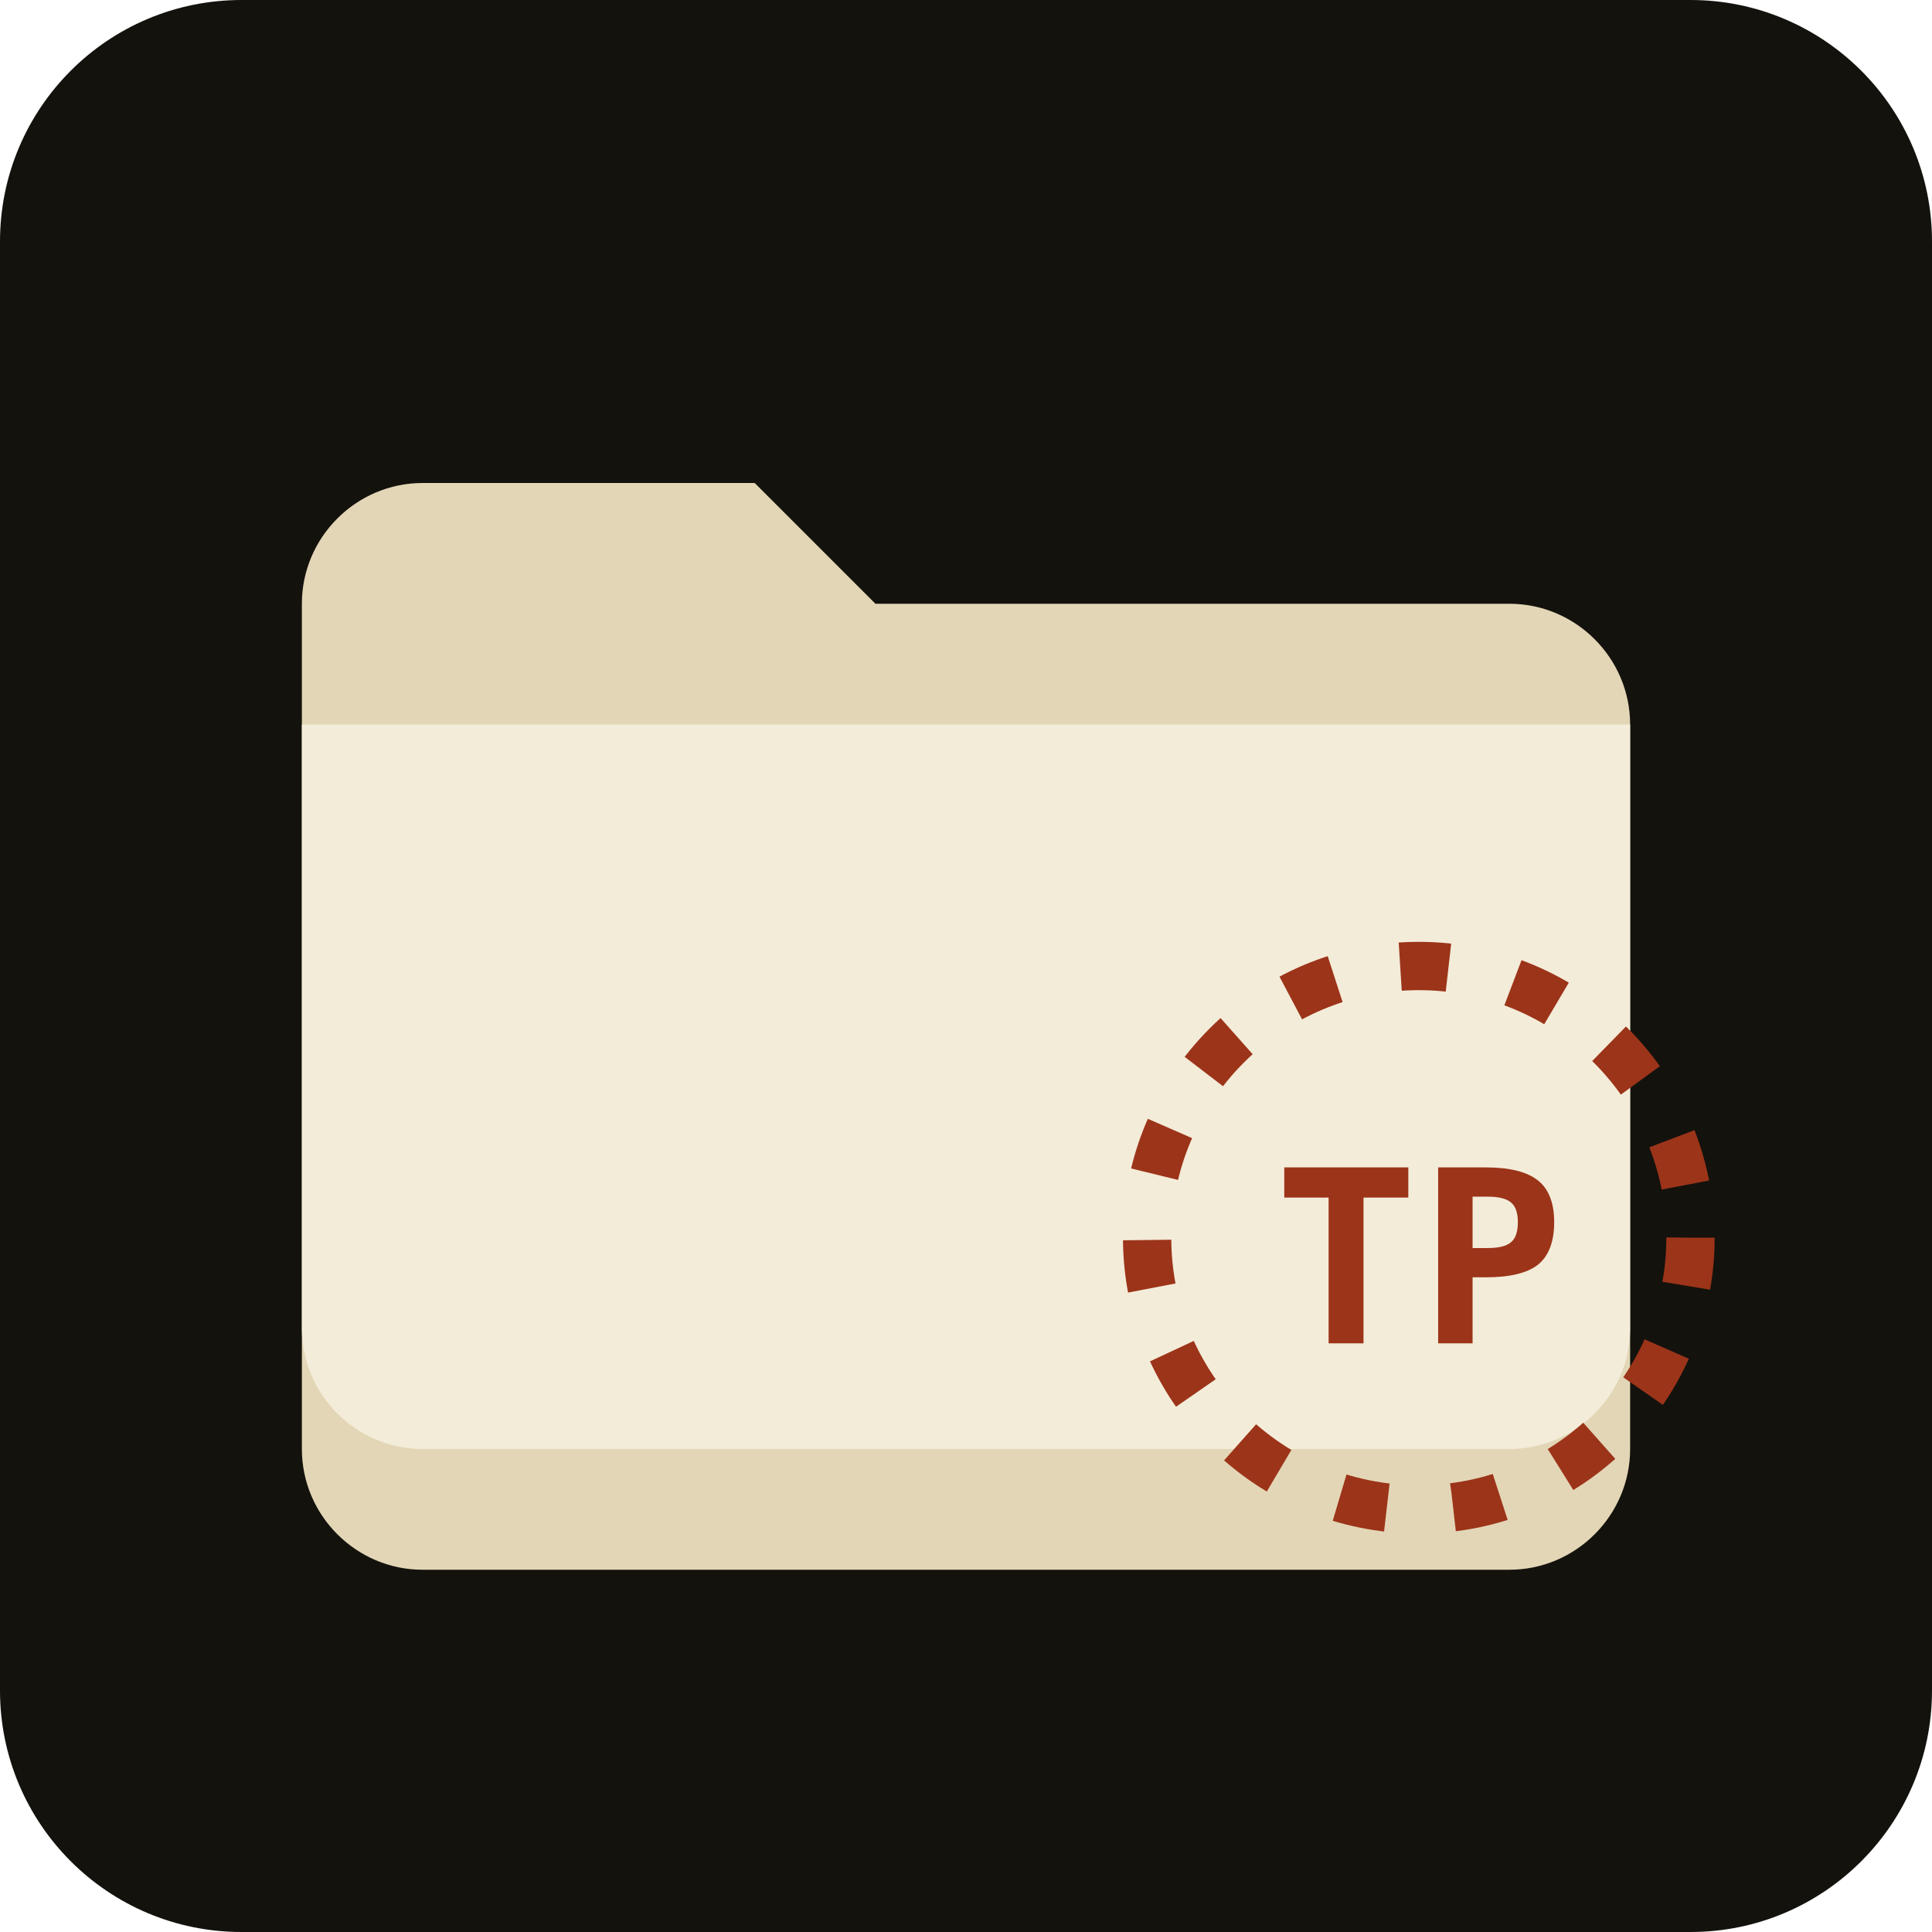
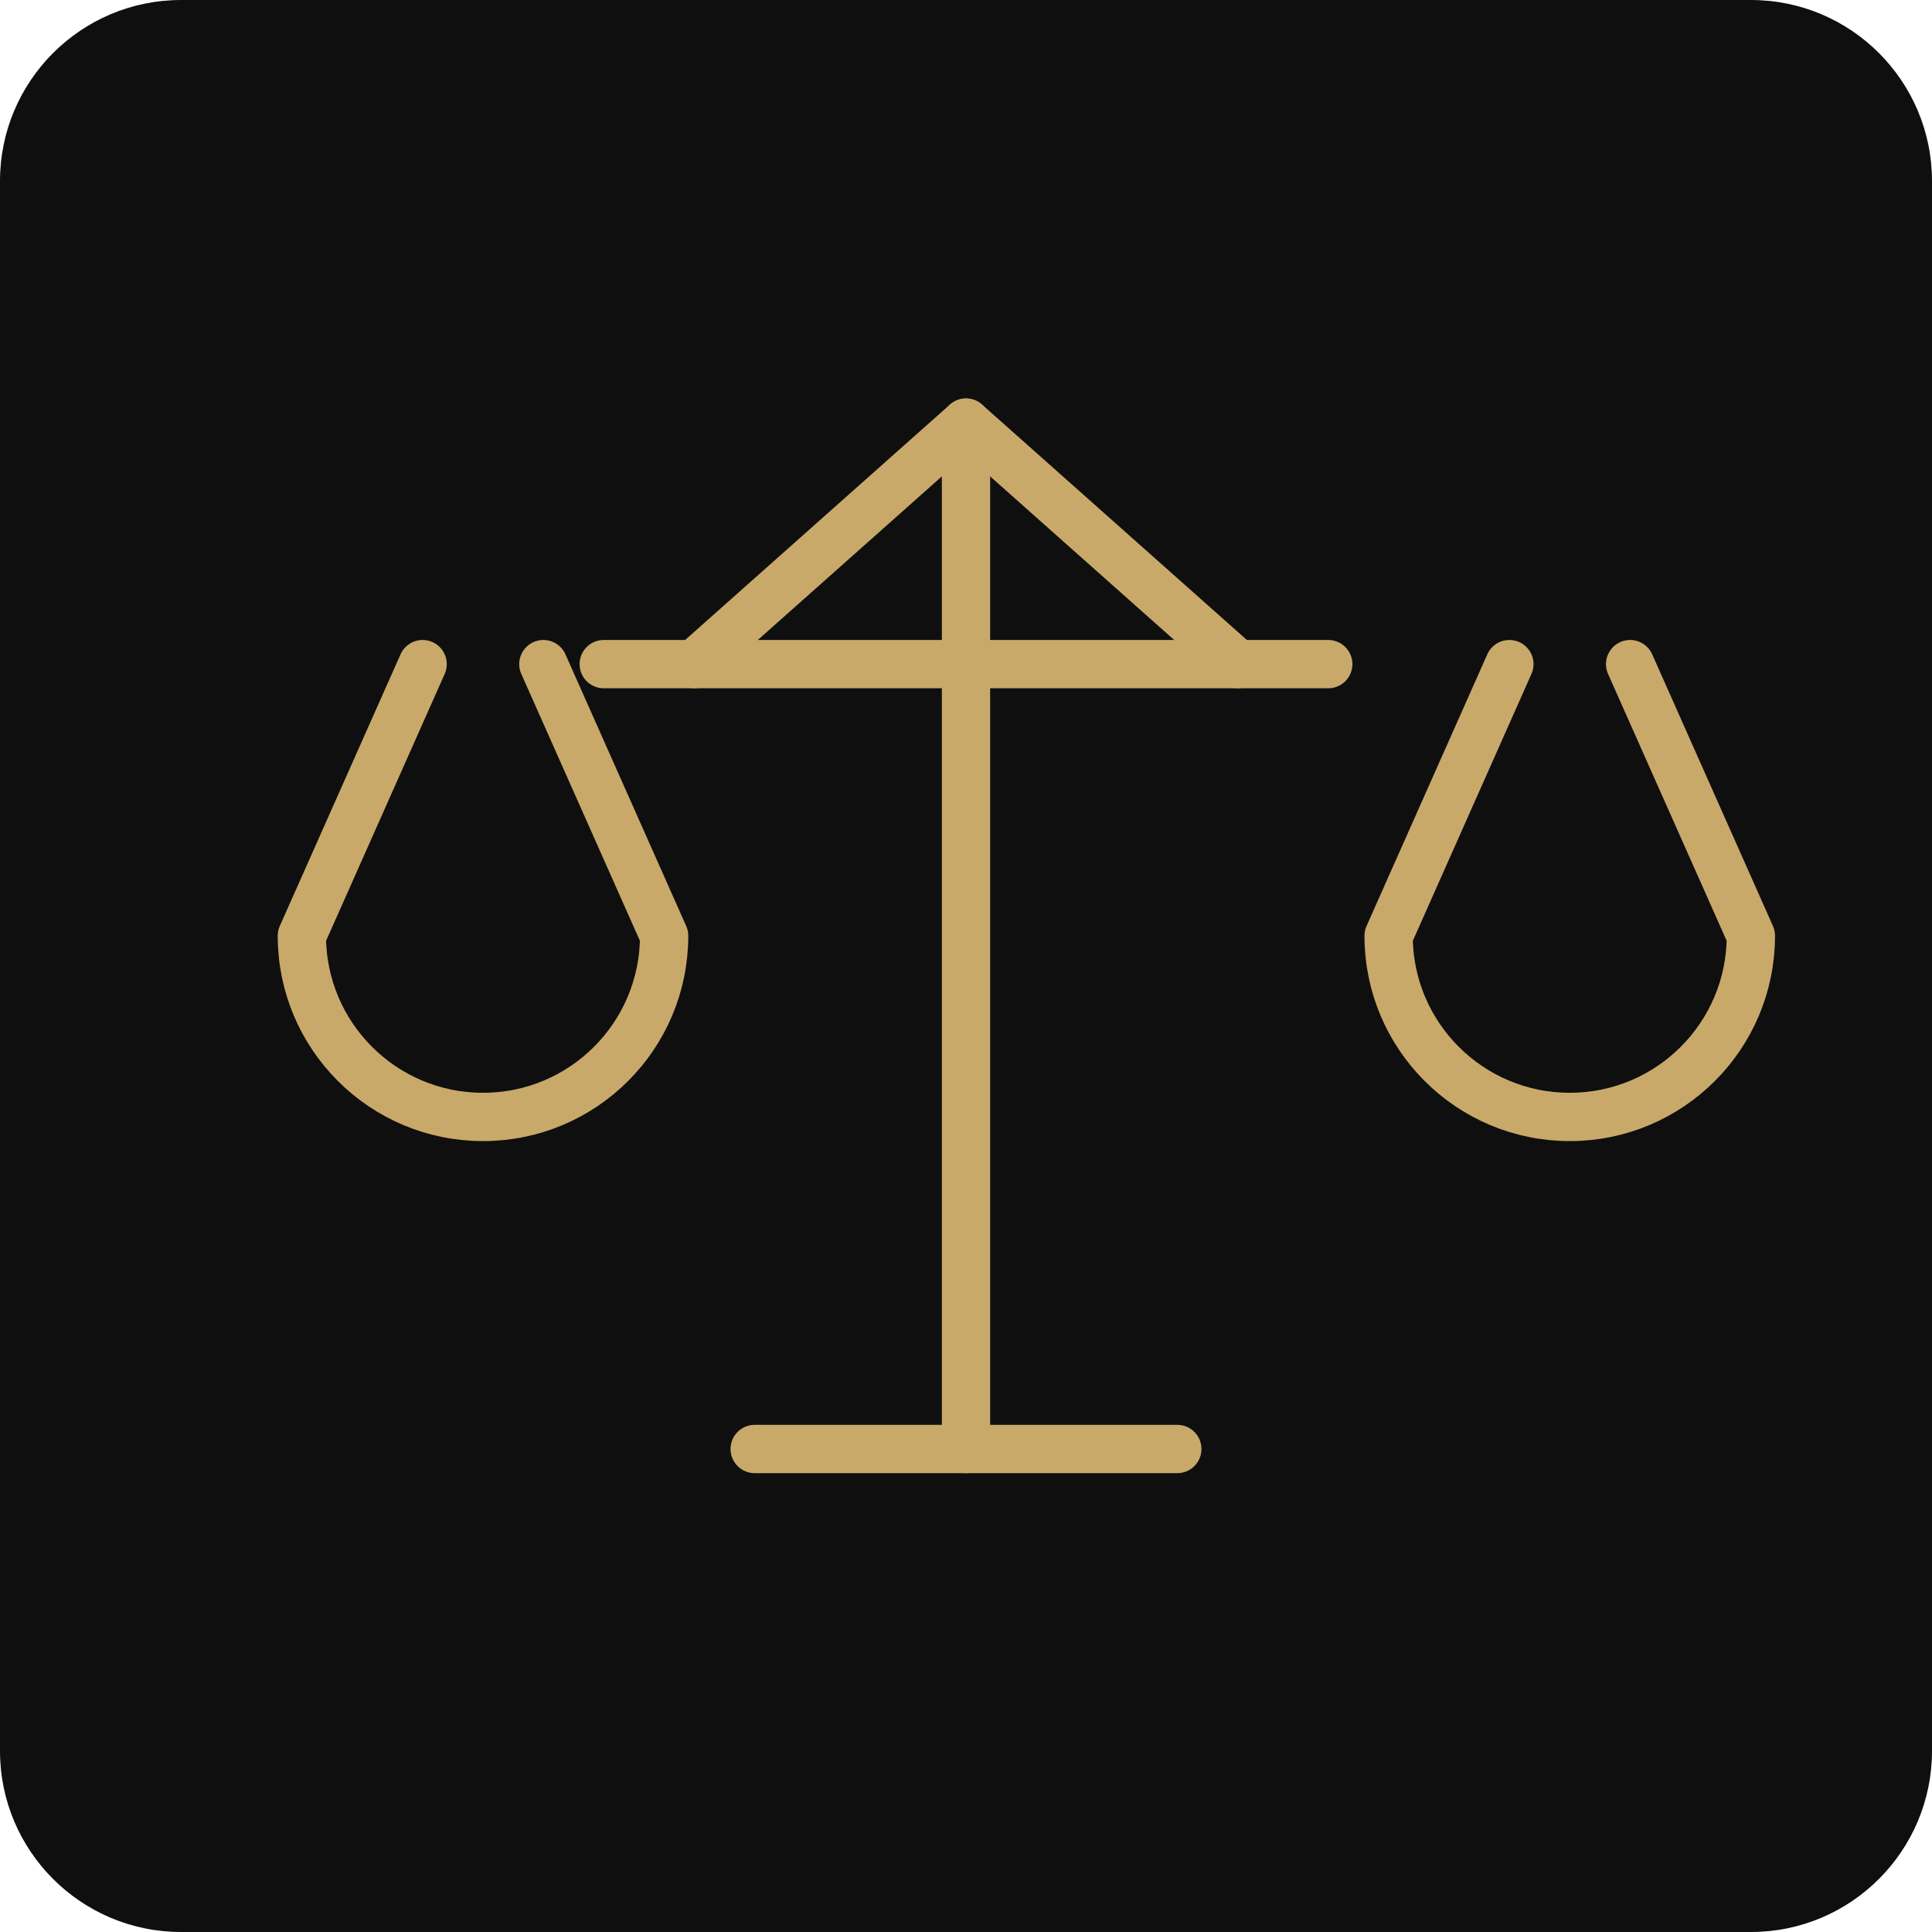
<svg xmlns="http://www.w3.org/2000/svg" viewBox="0 0 64 64">
-   <rect width="64" height="64" rx="8" fill="#14120d" />
-   <path d="M10 20c0-2.2 1.8-4 4-4h11l4 4h21c2.2 0 4 1.8 4 4v24c0 2.2-1.8 4-4 4H14c-2.2 0-4-1.8-4-4V20z" fill="#e3d6b6" />
-   <path d="M10 24h44v20c0 2.2-1.8 4-4 4H14c-2.2 0-4-1.8-4-4V24z" fill="#f3ecd9" />
-   <circle cx="47" cy="41" r="9" fill="none" stroke="#9c3419" stroke-width="1.6" stroke-dasharray="1.6 2.2" />
-   <text x="47" y="44.5" text-anchor="middle" font-family="monospace" font-size="8" font-weight="700" fill="#9c3419">TP</text>
+   <rect width="64" height="64" rx="6" fill="#0f0f10" />
+   <g fill="none" stroke="#c9a96a" stroke-width="1.6" stroke-linecap="round" stroke-linejoin="round">
+     <path d="M32 14v34" />
+     <path d="M20 22h24" />
+     <path d="M32 14l-9 8M32 14l9 8" />
+     <path d="M14 22l-4 9a6 6 0 0 0 12 0l-4-9" />
+     <path d="M50 22l-4 9a6 6 0 0 0 12 0l-4-9" />
+     <path d="M25 48h14" />
+   </g>
</svg>
